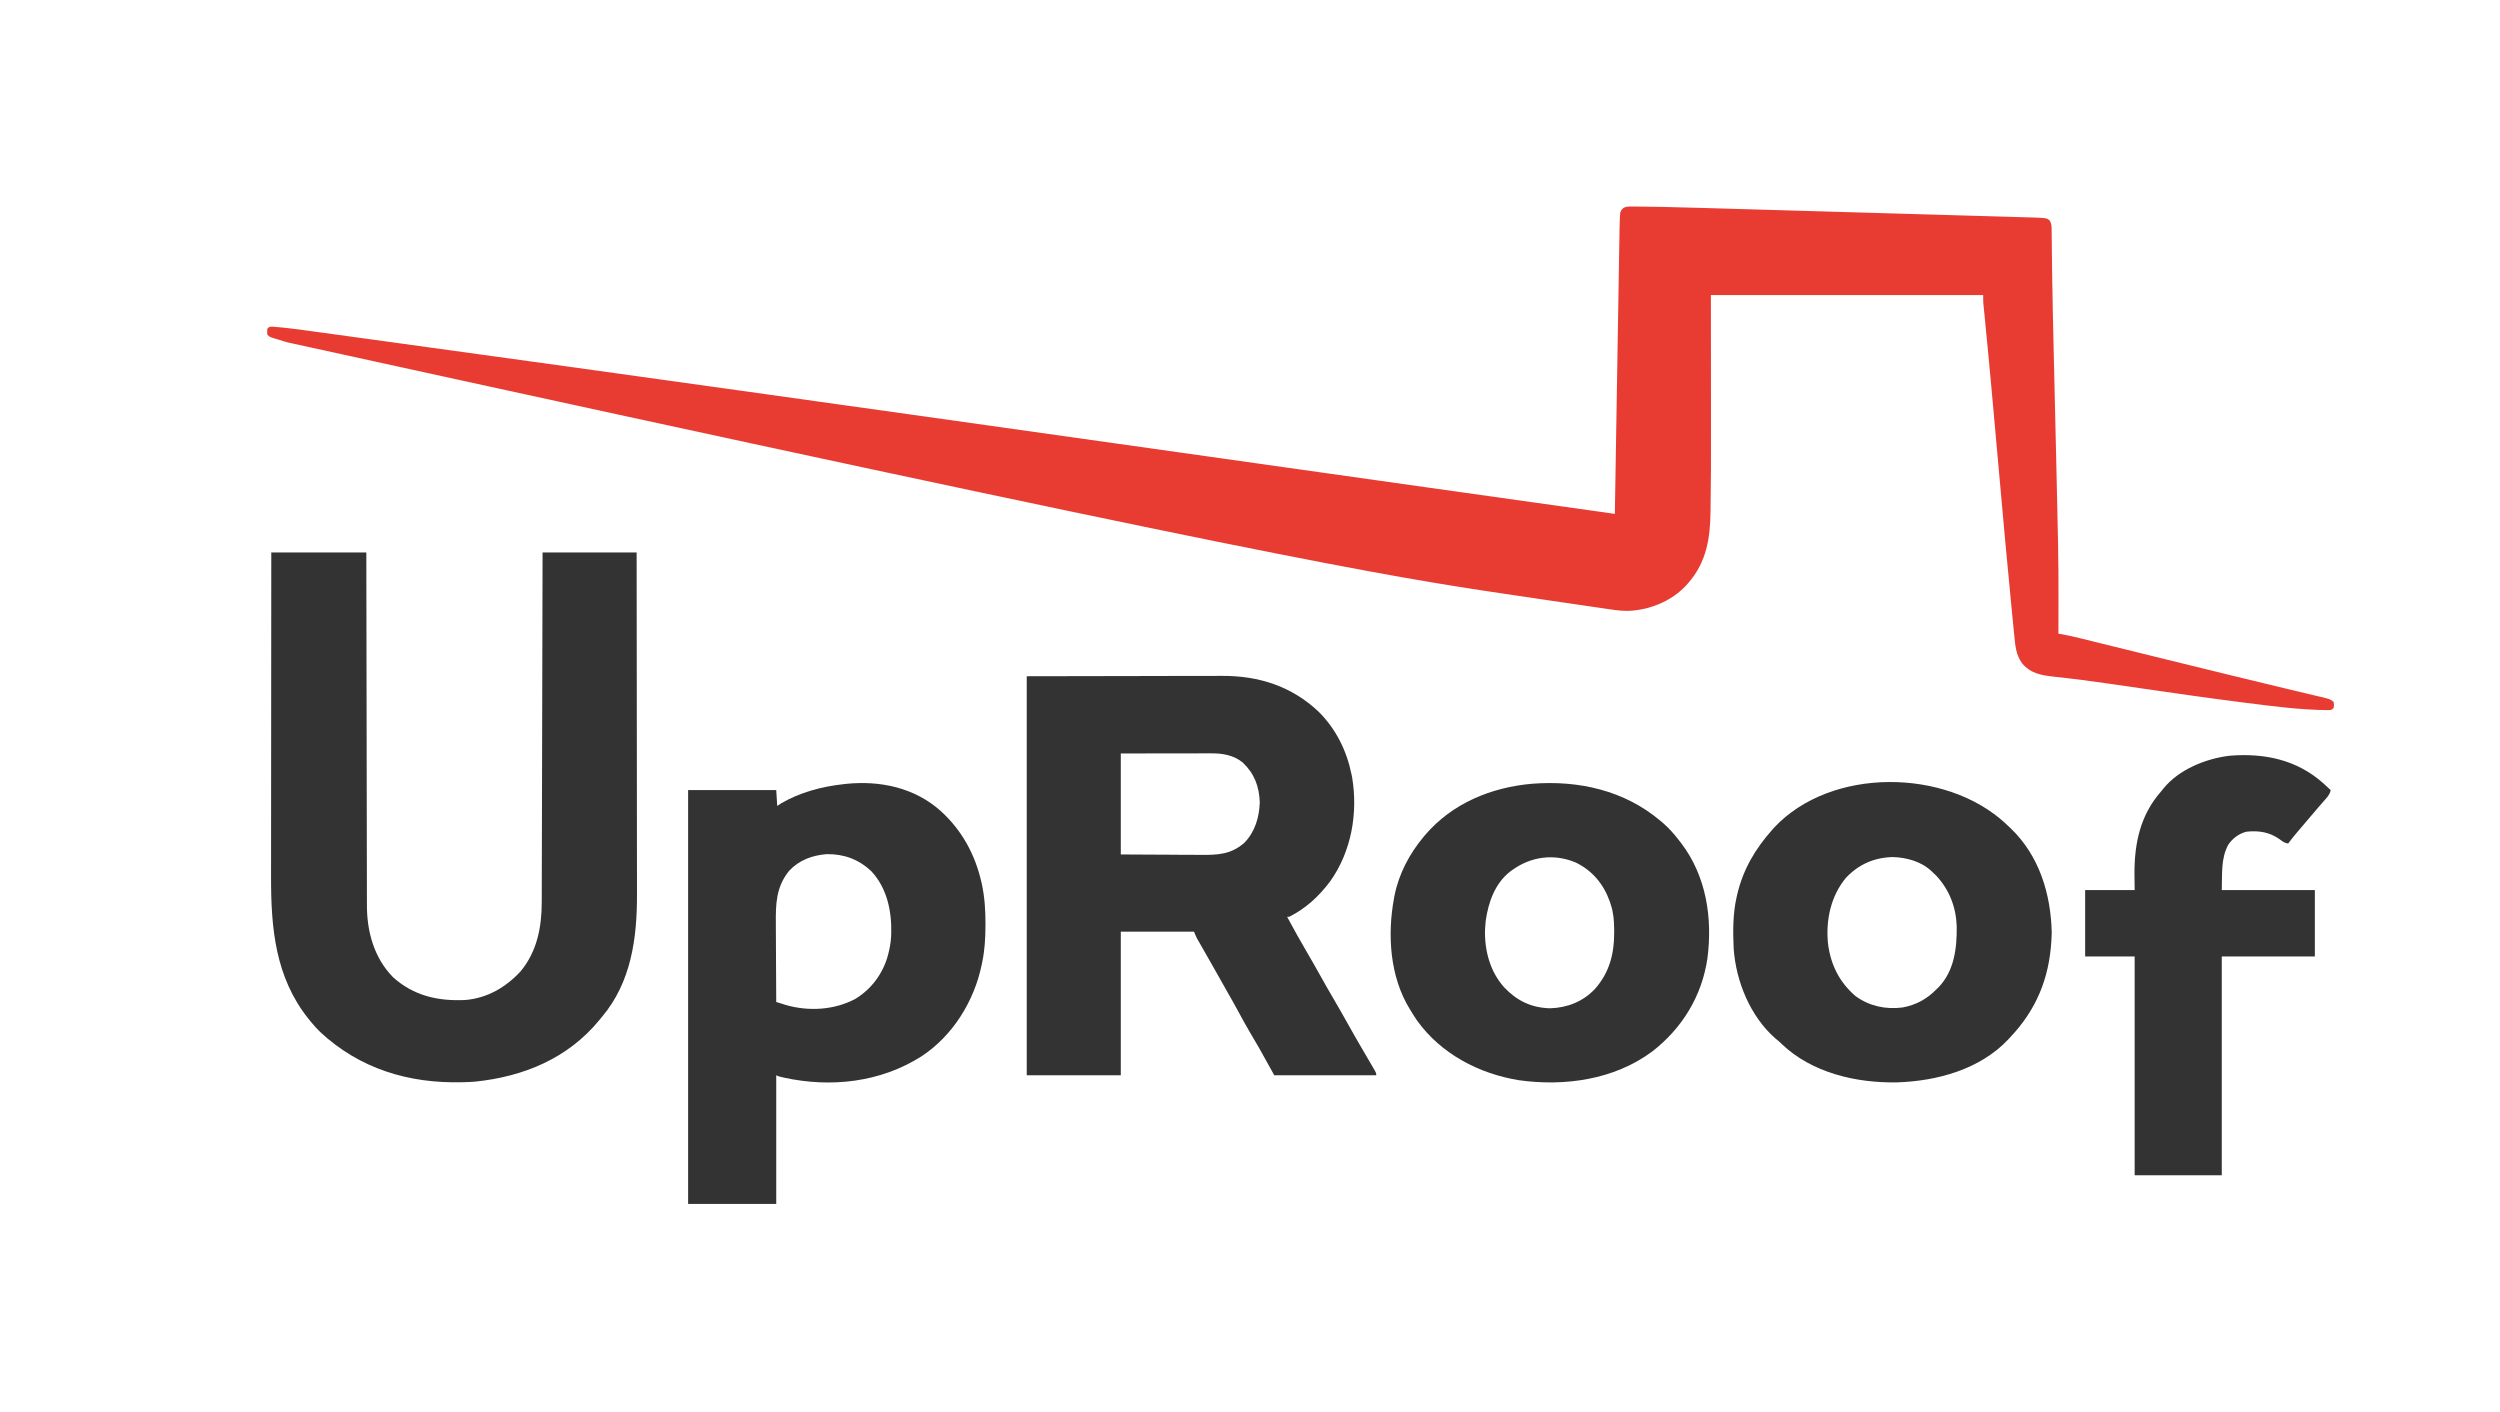
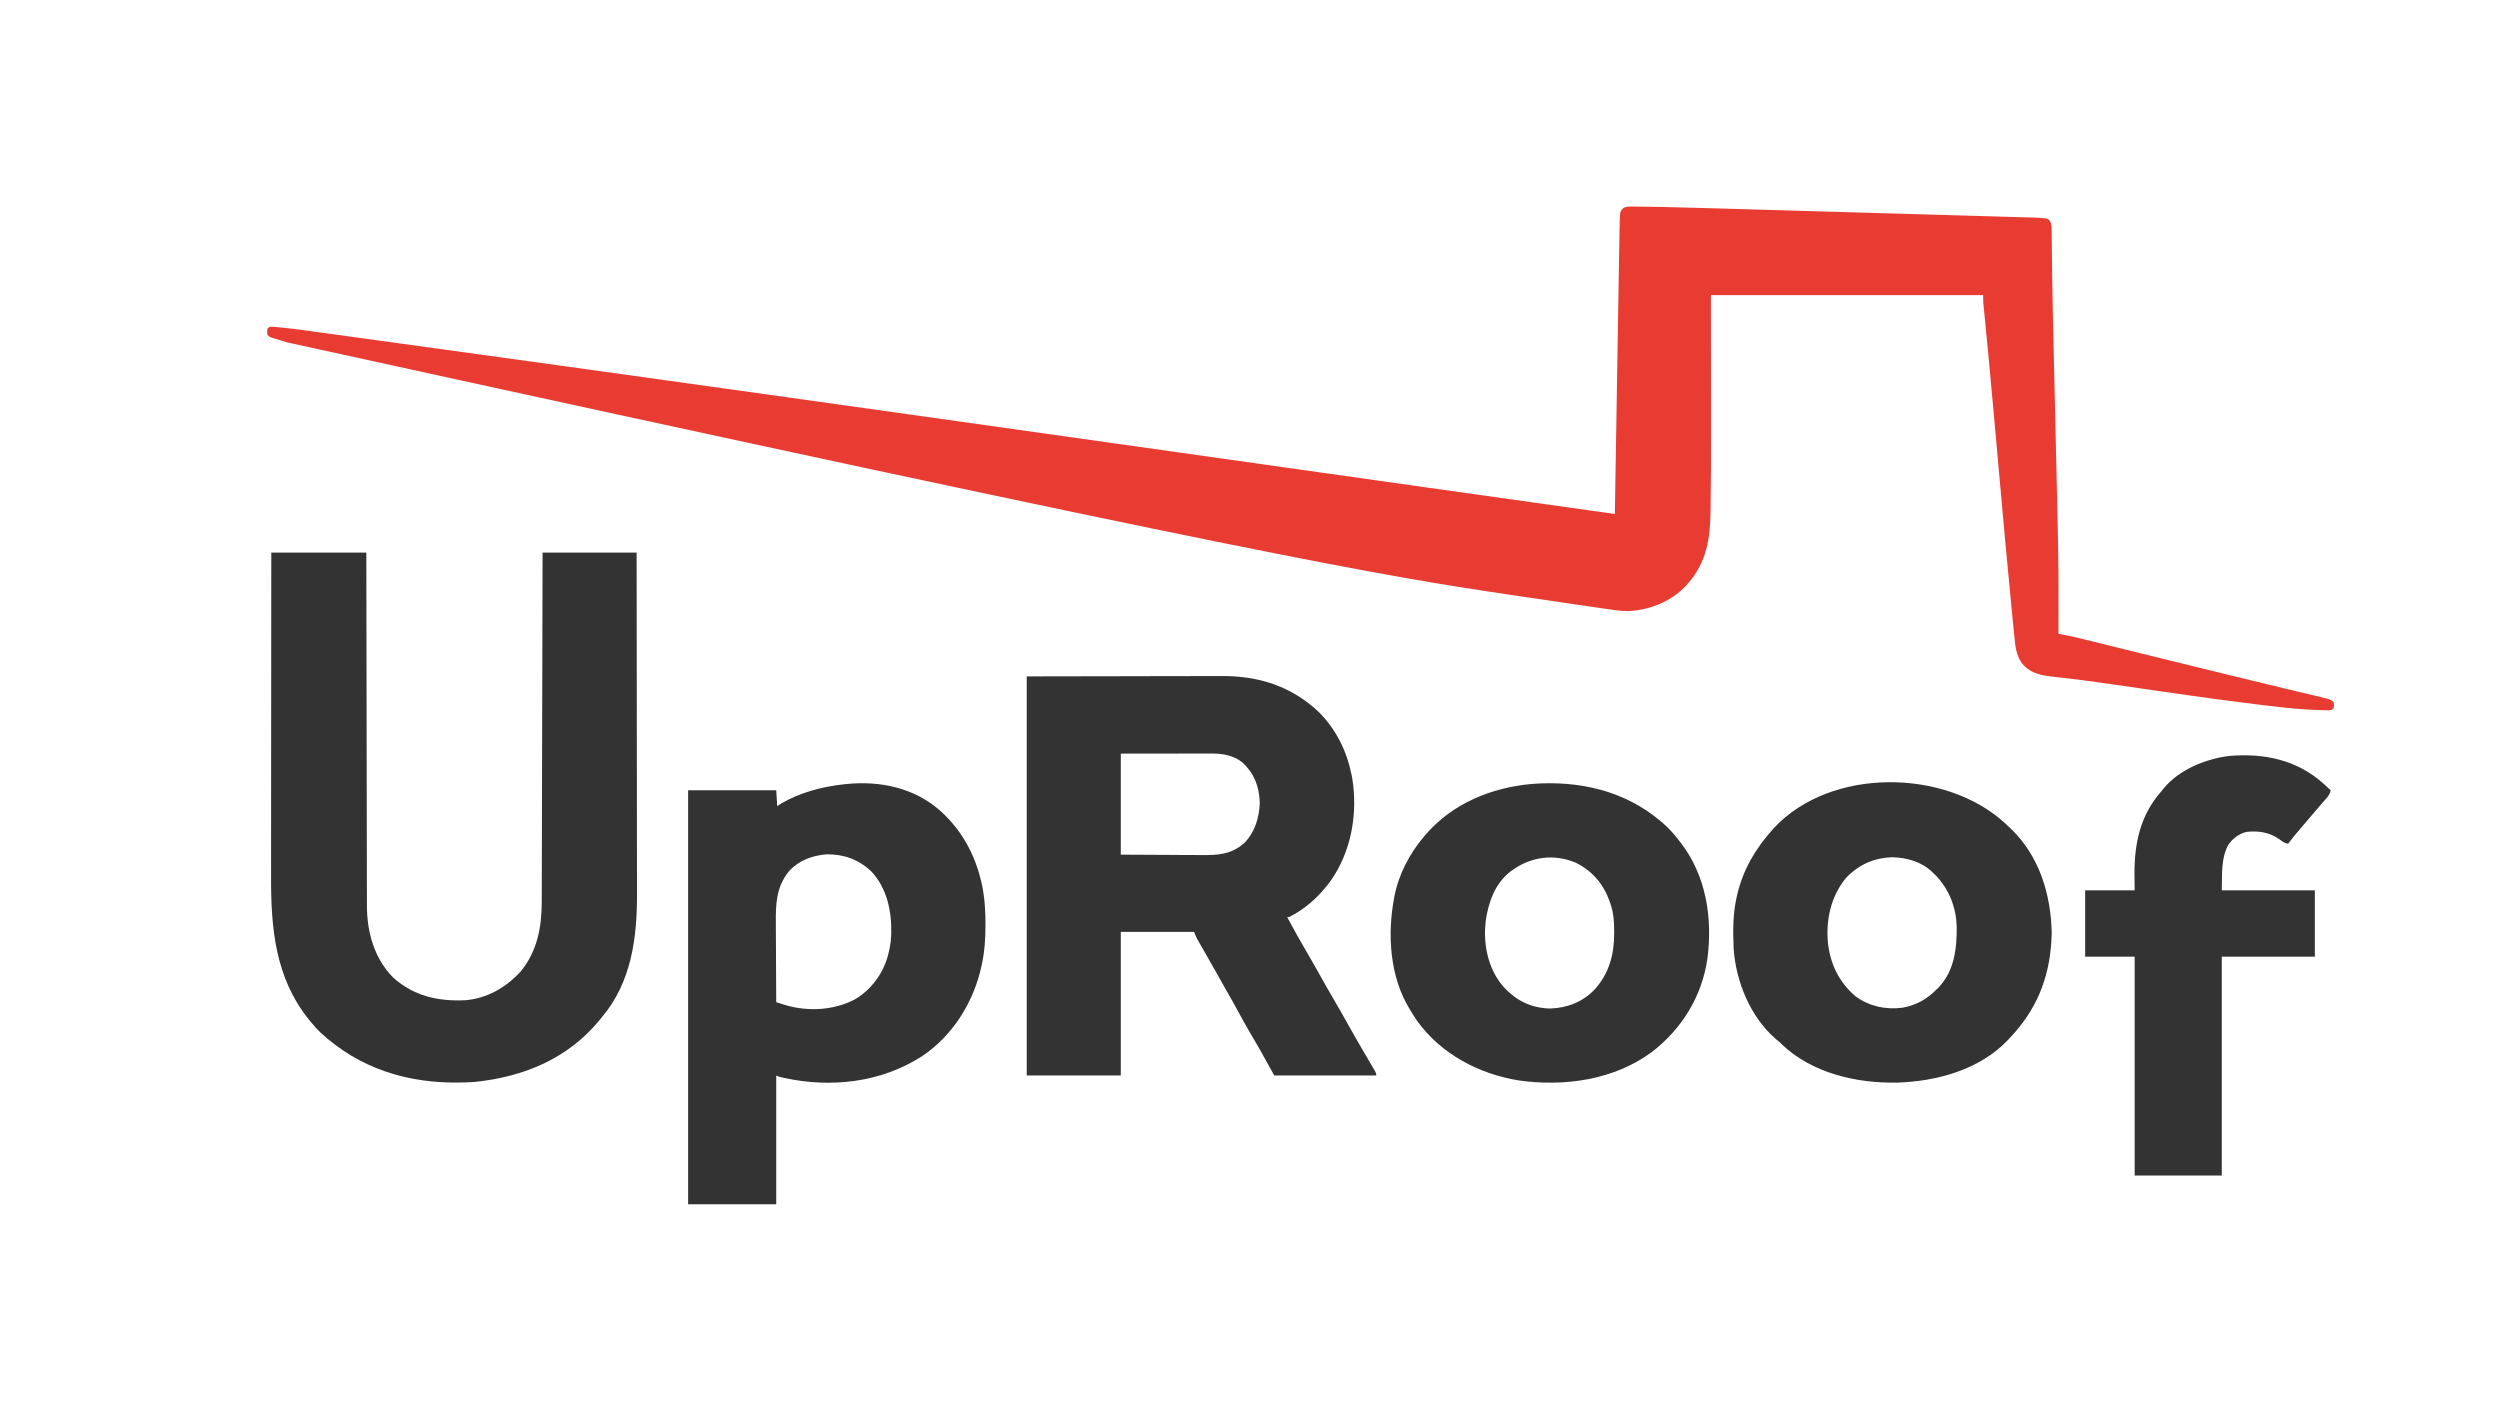
- <svg xmlns="http://www.w3.org/2000/svg" version="1.1" width="2525" height="1426">
-   <path d="M0 0 C1.095 0.004 1.095 0.004 2.212 0.009 C4.633 0.024 7.053 0.068 9.473 0.113 C11.19 0.131 12.908 0.148 14.625 0.163 C19.977 0.219 25.327 0.318 30.677 0.426 C31.901 0.449 31.901 0.449 33.149 0.473 C44.528 0.69 55.904 1.002 67.281 1.341 C71.927 1.478 76.574 1.608 81.22 1.74 C90.254 1.996 99.289 2.258 108.323 2.523 C118.867 2.831 129.411 3.134 139.955 3.437 C158.76 3.977 177.564 4.522 196.368 5.07 C214.588 5.602 232.808 6.128 251.029 6.65 C270.95 7.221 290.872 7.794 310.794 8.372 C312.916 8.434 315.038 8.495 317.159 8.557 C318.203 8.587 319.247 8.617 320.322 8.648 C327.666 8.861 335.01 9.072 342.354 9.283 C351.283 9.539 360.212 9.797 369.141 10.06 C373.693 10.194 378.245 10.326 382.797 10.455 C386.962 10.573 391.128 10.695 395.293 10.82 C396.8 10.864 398.306 10.908 399.812 10.949 C401.86 11.006 403.908 11.068 405.956 11.131 C407.094 11.164 408.231 11.197 409.402 11.231 C418.811 11.79 418.811 11.79 421.552 13.801 C423.734 16.951 423.811 19.814 423.843 23.518 C423.855 24.585 423.867 25.652 423.879 26.751 C423.888 27.935 423.897 29.119 423.906 30.339 C423.927 32.289 423.949 34.239 423.971 36.189 C423.994 38.333 424.016 40.477 424.037 42.62 C424.118 50.667 424.224 58.713 424.334 66.76 C424.352 68.079 424.352 68.079 424.37 69.425 C424.708 93.85 425.273 118.27 425.834 142.691 C425.888 145.055 425.942 147.419 425.996 149.782 C426.301 163.068 426.609 176.354 426.92 189.64 C427.377 209.202 427.828 228.765 428.279 248.327 C428.436 255.122 428.593 261.916 428.752 268.71 C429.257 290.303 429.743 311.897 430.177 333.491 C430.22 335.655 430.264 337.818 430.309 339.982 C430.697 358.936 430.804 377.883 430.746 396.84 C430.735 400.786 430.731 404.732 430.726 408.678 C430.716 416.26 430.699 423.843 430.677 431.426 C431.681 431.597 431.681 431.597 432.705 431.773 C439.359 432.943 445.902 434.367 452.457 435.997 C453.479 436.249 454.502 436.5 455.555 436.759 C458.932 437.59 462.306 438.426 465.681 439.262 C468.087 439.855 470.493 440.447 472.899 441.04 C478.018 442.301 483.136 443.563 488.253 444.828 C496.295 446.815 504.337 448.797 512.381 450.778 C513.732 451.11 515.083 451.443 516.434 451.776 C518.46 452.275 520.487 452.774 522.513 453.273 C526.569 454.272 530.624 455.271 534.679 456.27 C557.014 461.775 579.355 467.25 601.704 472.697 C604.172 473.299 606.641 473.902 609.11 474.505 C625.401 478.482 641.696 482.44 658.009 486.33 C660.258 486.867 662.508 487.405 664.757 487.943 C665.481 488.117 666.204 488.29 666.95 488.468 C668.384 488.812 669.818 489.155 671.252 489.498 C674.671 490.316 678.09 491.131 681.511 491.937 C685.179 492.802 688.844 493.677 692.509 494.554 C693.579 494.803 694.649 495.052 695.751 495.309 C705.264 497.604 705.264 497.604 708.677 500.426 C709.115 503.488 709.115 503.488 708.677 506.426 C706.677 508.426 706.677 508.426 703.67 508.674 C674.547 508.455 645.453 504.538 616.607 500.844 C615.249 500.67 613.89 500.497 612.531 500.324 C581.092 496.316 549.728 491.799 518.365 487.238 C507.62 485.676 496.874 484.119 486.127 482.57 C484.844 482.385 483.562 482.2 482.241 482.009 C463.976 479.376 445.699 476.968 427.348 475.018 C414.126 473.58 402.755 472.003 393.853 461.215 C387.675 452.449 387.086 443.417 386.071 432.973 C385.921 431.483 385.771 429.994 385.621 428.505 C385.21 424.411 384.808 420.317 384.408 416.222 C384.152 413.597 383.893 410.972 383.633 408.348 C379.014 361.659 374.854 314.927 370.67 268.198 C368.931 248.773 367.185 229.348 365.437 209.924 C365.14 206.624 364.844 203.325 364.547 200.026 C361.93 170.907 359.239 141.798 356.333 112.706 C356.219 111.549 356.104 110.392 355.986 109.2 C355.777 107.102 355.567 105.004 355.353 102.907 C355.263 101.997 355.172 101.087 355.079 100.15 C354.962 98.988 354.962 98.988 354.842 97.802 C354.649 95.016 354.677 92.218 354.677 89.426 C263.927 89.426 173.177 89.426 79.677 89.426 C79.717 145.213 79.717 145.213 79.768 201 C79.811 267.792 79.811 267.792 79.41 299.216 C79.378 301.799 79.35 304.383 79.328 306.966 C79.071 334.513 75.547 358.975 56.677 380.426 C56.011 381.187 55.345 381.949 54.658 382.734 C39.705 398.741 17.981 407.507 -3.688 408.433 C-12.609 408.576 -21.441 406.973 -30.237 405.656 C-32.398 405.344 -34.56 405.034 -36.722 404.725 C-42.573 403.884 -48.421 403.023 -54.269 402.156 C-59.244 401.422 -64.222 400.698 -69.199 399.975 C-84.952 397.684 -100.698 395.352 -116.443 393.004 C-120.233 392.439 -124.023 391.875 -127.813 391.311 C-249.104 373.248 -370.216 353.849 -1357.842 137.254 C-1359.09 136.889 -1359.09 136.889 -1360.363 136.517 C-1364.351 135.342 -1368.328 134.135 -1372.29 132.874 C-1373.017 132.644 -1373.743 132.414 -1374.492 132.178 C-1376.323 131.426 -1376.323 131.426 -1378.323 129.426 C-1378.573 126.426 -1378.573 126.426 -1378.323 123.426 C-1376.323 121.426 -1376.323 121.426 -1373.266 121.367 C-1362.836 122.129 -1352.52 123.328 -1342.164 124.769 C-1340.383 125.013 -1338.602 125.256 -1336.821 125.498 C-1331.966 126.161 -1327.112 126.83 -1322.258 127.501 C-1317.003 128.227 -1311.746 128.946 -1306.489 129.665 C-1296.162 131.081 -1285.835 132.502 -1275.509 133.927 C-1266.997 135.1 -1258.484 136.272 -1249.971 137.441 C-1134.733 153.277 -1019.522 169.312 -904.323 185.426 C-903.132 185.592 -901.941 185.759 -900.714 185.93 C-786.393 201.922 -672.085 218.008 -425.666 252.812 C-421.264 253.434 -416.863 254.056 -412.461 254.678 C-400.32 256.394 -388.179 258.11 -376.039 259.825 C-375.279 259.933 -374.52 260.04 -373.738 260.151 C-370.664 260.585 -367.589 261.02 -364.515 261.454 C-353.721 262.98 -342.927 264.505 -332.133 266.03 C-325.995 266.898 -319.858 267.765 -313.72 268.633 C-311.429 268.956 -309.138 269.28 -306.847 269.604 C-290.679 271.889 -274.512 274.174 -258.344 276.46 C-241.974 278.774 -225.603 281.089 -209.233 283.402 C-208.577 283.495 -207.92 283.588 -207.244 283.683 C-143.942 292.63 -80.633 301.532 -17.323 310.426 C-17.307 309.488 -17.307 309.488 -17.292 308.532 C-16.687 271.48 -16.078 234.428 -15.463 197.377 C-15.389 192.927 -15.315 188.478 -15.241 184.028 C-15.227 183.142 -15.212 182.256 -15.197 181.343 C-14.959 167.004 -14.724 152.664 -14.491 138.324 C-14.251 123.607 -14.008 108.891 -13.762 94.175 C-13.61 85.096 -13.461 76.017 -13.315 66.937 C-13.215 60.71 -13.111 54.482 -13.005 48.255 C-12.944 44.663 -12.885 41.071 -12.829 37.479 C-12.768 33.58 -12.701 29.682 -12.633 25.783 C-12.616 24.654 -12.6 23.524 -12.583 22.361 C-12.528 19.38 -12.441 16.404 -12.323 13.426 C-12.289 12.56 -12.256 11.695 -12.221 10.804 C-12.166 10.012 -12.11 9.219 -12.053 8.403 C-12.01 7.726 -11.966 7.048 -11.921 6.35 C-10.04 0.302 -5.599 -0.143 0 0 Z " fill="#E83C33" transform="translate(1648.323,208.5744)" />
-   <path d="M0 0 C31.68 0 63.36 0 96 0 C96.015 11.119 96.029 22.239 96.044 33.695 C96.093 69.31 96.156 104.925 96.229 140.539 C96.24 146.075 96.251 151.611 96.262 157.147 C96.265 158.249 96.267 159.351 96.269 160.487 C96.304 178.31 96.329 196.133 96.35 213.956 C96.372 232.257 96.405 250.558 96.449 268.858 C96.475 280.142 96.493 291.427 96.499 302.711 C96.505 310.458 96.521 318.206 96.546 325.953 C96.56 330.417 96.569 334.881 96.565 339.345 C96.562 343.443 96.572 347.541 96.593 351.64 C96.598 353.111 96.599 354.582 96.593 356.054 C96.505 382.761 103.824 409.606 123 429 C143.754 447.786 168.524 453.323 196 452 C218.12 450.089 236.665 439.326 251.625 423.25 C268.403 403.196 273.142 378.583 273.158 353.067 C273.163 351.542 273.168 350.018 273.173 348.493 C273.187 344.315 273.194 340.137 273.201 335.96 C273.209 331.45 273.222 326.94 273.235 322.43 C273.257 314.621 273.275 306.811 273.291 299.002 C273.314 287.711 273.342 276.42 273.371 265.129 C273.419 246.809 273.462 228.49 273.503 210.17 C273.542 192.376 273.583 174.581 273.628 156.787 C273.632 155.141 273.632 155.141 273.636 153.463 C273.65 147.959 273.663 142.455 273.677 136.951 C273.791 91.3 273.897 45.65 274 0 C305.35 0 336.7 0 369 0 C369.066 47.67 369.122 95.34 369.153 143.01 C369.157 148.646 369.161 154.282 369.165 159.918 C369.166 161.04 369.166 162.162 369.167 163.318 C369.18 181.452 369.204 199.586 369.231 217.72 C369.26 236.347 369.276 254.973 369.282 273.599 C369.286 285.079 369.299 296.56 369.324 308.041 C369.34 315.928 369.344 323.815 369.341 331.702 C369.339 336.244 369.341 340.785 369.358 345.326 C369.507 389.256 363.547 434.148 334 469 C333.077 470.133 332.155 471.268 331.234 472.402 C299.469 511.023 254.728 529.445 205.73 534.461 C202.148 534.748 198.593 534.912 195 535 C194.283 535.02 193.566 535.041 192.828 535.062 C138.673 536.434 89.281 521.426 49.383 484.32 C46.018 481.044 42.946 477.655 40 474 C39.23 473.056 38.461 472.113 37.668 471.141 C4.025 429.141 -0.362 379.438 -0.232 327.462 C-0.223 323.051 -0.226 318.64 -0.228 314.228 C-0.229 306.617 -0.223 299.006 -0.211 291.395 C-0.195 280.392 -0.19 269.388 -0.187 258.384 C-0.183 240.524 -0.17 222.663 -0.151 204.803 C-0.132 187.471 -0.118 170.139 -0.11 152.808 C-0.109 151.736 -0.109 150.665 -0.108 149.561 C-0.106 144.185 -0.103 138.808 -0.101 133.432 C-0.08 88.955 -0.043 44.477 0 0 Z " fill="#333334" transform="translate(274,558)" />
-   <path d="M0 0 C52.872 -0.093 52.872 -0.093 106.812 -0.188 C117.916 -0.215 129.02 -0.242 140.46 -0.27 C154.085 -0.284 154.085 -0.284 160.477 -0.286 C164.912 -0.289 169.348 -0.3 173.784 -0.317 C179.463 -0.337 185.142 -0.343 190.821 -0.339 C192.892 -0.34 194.964 -0.346 197.035 -0.358 C234.4 -0.559 267.603 10.05 295 36 C312.393 53.419 323.12 75.065 328 99 C328.227 100.109 328.454 101.217 328.688 102.359 C334.684 138.508 327.826 177.281 306.391 207.25 C295.157 222.228 281.848 234.59 265 243 C264.34 243 263.68 243 263 243 C269.659 255.409 276.506 267.683 283.645 279.822 C287.856 286.998 291.955 294.229 296 301.5 C300.576 309.722 305.236 317.886 310 326 C314.764 334.114 319.424 342.278 324 350.5 C328.703 358.949 333.49 367.342 338.375 375.688 C339.249 377.181 339.249 377.181 340.141 378.706 C341.251 380.602 342.362 382.497 343.473 384.393 C345.615 388.049 347.753 391.707 349.875 395.375 C350.491 396.435 351.107 397.494 351.742 398.586 C353 401 353 401 353 403 C319.01 403 285.02 403 250 403 C245.05 394.09 240.1 385.18 235 376 C229.678 366.882 229.678 366.882 224.34 357.773 C220.555 351.279 216.967 344.683 213.393 338.07 C209.578 331.021 205.635 324.053 201.64 317.105 C197.11 309.218 192.669 301.284 188.238 293.342 C183.801 285.401 179.3 277.499 174.73 269.635 C174.036 268.431 174.036 268.431 173.328 267.203 C172.925 266.509 172.522 265.814 172.106 265.099 C170.902 262.814 169.959 260.398 169 258 C144.58 258 120.16 258 95 258 C95 305.85 95 353.7 95 403 C63.65 403 32.3 403 0 403 C0 270.01 0 137.02 0 0 Z M95 78 C95 111.66 95 145.32 95 180 C119.595 180.124 119.595 180.124 144.688 180.25 C149.842 180.286 154.997 180.323 160.307 180.36 C164.976 180.374 164.976 180.374 169.645 180.382 C171.705 180.388 173.765 180.402 175.826 180.422 C192.861 180.583 206.71 179.969 220 168 C230.541 157.1 234.864 142.443 235.375 127.5 C234.814 111.137 229.905 98.245 218 87 C208.679 79.55 197.747 77.842 186.161 77.886 C185.159 77.886 184.157 77.886 183.125 77.886 C179.89 77.887 176.654 77.894 173.418 77.902 C171.418 77.904 169.417 77.905 167.417 77.905 C160.007 77.911 152.597 77.925 145.188 77.938 C120.345 77.968 120.345 77.968 95 78 Z " fill="#333334" transform="translate(1037,683)" />
-   <path d="M0 0 C21.471 19.43 34.823 43.911 41.25 72.062 C41.401 72.721 41.552 73.38 41.708 74.058 C44.527 87.35 45.38 100.638 45.312 114.188 C45.31 115.33 45.31 115.33 45.307 116.495 C45.257 128.873 44.552 140.856 42 153 C41.834 153.824 41.667 154.648 41.496 155.498 C33.89 192.209 12.344 227.083 -19.297 247.883 C-60.713 274.224 -110.672 279.769 -158.238 269.409 C-163.657 268.171 -163.657 268.171 -166 267 C-166 309.9 -166 352.8 -166 397 C-195.37 397 -224.74 397 -255 397 C-255 259.06 -255 121.12 -255 -21 C-225.63 -21 -196.26 -21 -166 -21 C-165.505 -13.08 -165.505 -13.08 -165 -5 C-163.762 -5.825 -162.525 -6.65 -161.25 -7.5 C-142.466 -18.655 -119.612 -24.669 -98 -27 C-97.038 -27.11 -96.077 -27.219 -95.086 -27.332 C-60.678 -30.736 -26.306 -23.443 0 0 Z M-152.934 60.469 C-166.199 76.718 -166.584 94.014 -166.391 113.996 C-166.383 116.284 -166.377 118.572 -166.373 120.86 C-166.358 126.832 -166.319 132.804 -166.275 138.777 C-166.233 144.891 -166.215 151.005 -166.195 157.119 C-166.153 169.08 -166.085 181.04 -166 193 C-163.958 193.645 -161.914 194.285 -159.87 194.923 C-158.163 195.459 -158.163 195.459 -156.422 196.005 C-133.453 202.683 -107.39 201.209 -86.281 189.965 C-69.91 180.161 -58.154 164.192 -53.149 145.779 C-51.598 139.588 -50.247 133.389 -50 127 C-49.923 125.302 -49.923 125.302 -49.844 123.57 C-49.308 101.035 -54.141 77.865 -70.004 60.871 C-82.799 48.877 -97.81 43.384 -115.215 43.688 C-129.641 44.878 -142.909 49.709 -152.934 60.469 Z " fill="#333334" transform="translate(950,819)" />
-   <path d="M0 0 C0.834 0.699 1.668 1.397 2.527 2.117 C8.782 7.533 13.97 13.443 19 20 C19.668 20.852 20.335 21.704 21.023 22.582 C46.373 55.997 52.802 98.228 47.481 139.09 C41.898 177.105 21.916 209.748 -8.5 233.188 C-46.824 261.519 -96.698 268.516 -143 262 C-183.236 255.464 -221.468 235.474 -245.7 201.865 C-247.908 198.64 -249.978 195.344 -252 192 C-252.546 191.125 -252.546 191.125 -253.103 190.231 C-273.318 157.406 -275.889 115.068 -269 78 C-268.866 77.277 -268.732 76.553 -268.594 75.808 C-264.274 53.695 -253.407 33.153 -239 16 C-238.546 15.46 -238.093 14.92 -237.625 14.363 C-210.284 -17.689 -170.737 -33.87 -129.395 -37.434 C-82.558 -41.031 -36.399 -30.732 0 0 Z M-150 50 C-150.893 50.642 -150.893 50.642 -151.805 51.297 C-167.085 63.268 -173.729 82.216 -176.395 100.742 C-176.677 103.164 -176.87 105.565 -177 108 C-177.041 108.75 -177.083 109.5 -177.125 110.273 C-177.68 131.17 -171.902 152.696 -157.625 168.375 C-144.857 181.824 -130.264 188.85 -111.5 189.375 C-94.042 188.826 -78.495 182.775 -66.388 170.129 C-51.763 153.964 -46.587 134.572 -46.688 113.188 C-46.692 111.949 -46.697 110.71 -46.702 109.433 C-46.812 100.898 -47.313 93.157 -50 85 C-50.352 83.902 -50.704 82.803 -51.066 81.672 C-57.254 64.11 -68.51 50.51 -85.25 42.25 C-107.34 32.823 -130.833 35.996 -150 50 Z " fill="#333334" transform="translate(1677,829)" />
-   <path d="M0 0 C0.822 0.779 1.645 1.557 2.492 2.359 C3.376 3.179 4.261 3.999 5.172 4.844 C34.091 32.534 45.888 71.089 46.742 110.359 C46.693 112.361 46.604 114.361 46.492 116.359 C46.451 117.116 46.41 117.872 46.368 118.652 C44.1 156.908 30.924 188.589 4.492 216.359 C3.603 217.328 3.603 217.328 2.695 218.316 C-25.856 248.493 -69.059 260.224 -109.297 261.551 C-150.513 262.354 -195.581 252.019 -226.133 222.648 C-226.917 221.893 -227.7 221.138 -228.508 220.359 C-229.835 219.248 -231.168 218.143 -232.508 217.047 C-257.787 194.863 -272.224 159.409 -274.508 126.359 C-275.285 108.964 -275.389 91.414 -271.508 74.359 C-271.32 73.525 -271.132 72.69 -270.938 71.83 C-264.975 46.46 -252.71 25.683 -235.508 6.359 C-234.888 5.654 -234.268 4.949 -233.629 4.223 C-176.06 -57.21 -60.062 -55.648 0 0 Z M-161.133 54.984 C-176.294 73.328 -181.475 97.206 -179.301 120.581 C-176.856 142.044 -168.036 160.097 -151.508 174.359 C-137.491 184.59 -121.164 188.062 -104.062 185.93 C-90.28 183.432 -79.23 177.362 -69.508 167.359 C-68.885 166.757 -68.263 166.155 -67.621 165.535 C-51.636 148.975 -48.971 125.978 -49.238 104.07 C-49.79 84.73 -56.653 67.072 -69.883 52.797 C-70.749 51.992 -71.615 51.188 -72.508 50.359 C-73.047 49.815 -73.585 49.271 -74.141 48.711 C-84.785 38.512 -99.465 34.41 -113.945 33.984 C-132.792 34.535 -148.183 41.304 -161.133 54.984 Z " fill="#333334" transform="translate(2025.508,831.6406)" />
-   <path d="M0 0 C2.639 2.367 5.237 4.775 7.816 7.207 C6.943 11.679 4.404 14.326 1.441 17.645 C0.339 18.903 -0.762 20.162 -1.863 21.422 C-2.421 22.056 -2.979 22.69 -3.554 23.343 C-5.966 26.101 -8.326 28.903 -10.684 31.707 C-13.537 35.091 -16.401 38.465 -19.293 41.816 C-24.763 48.155 -30.151 54.509 -35.184 61.207 C-38.771 60.595 -40.836 59.111 -43.684 56.895 C-54.071 49.535 -64.776 47.939 -77.184 49.207 C-84.778 51.038 -91.426 56.043 -95.723 62.531 C-103.305 76.653 -101.621 92.451 -102.184 108.207 C-71.164 108.207 -40.144 108.207 -8.184 108.207 C-8.184 130.317 -8.184 152.427 -8.184 175.207 C-39.204 175.207 -70.224 175.207 -102.184 175.207 C-102.184 248.137 -102.184 321.067 -102.184 396.207 C-131.224 396.207 -160.264 396.207 -190.184 396.207 C-190.184 323.277 -190.184 250.347 -190.184 175.207 C-206.684 175.207 -223.184 175.207 -240.184 175.207 C-240.184 153.097 -240.184 130.987 -240.184 108.207 C-223.684 108.207 -207.184 108.207 -190.184 108.207 C-190.245 102.824 -190.307 97.441 -190.371 91.895 C-190.47 60.706 -184.469 32.138 -163.184 8.207 C-162.508 7.351 -161.833 6.495 -161.137 5.613 C-145.454 -13.708 -118.354 -24.604 -94.254 -27.512 C-59.366 -30.33 -26.71 -23.624 0 0 Z " fill="#333334" transform="translate(2346.184,790.793)" />
+ <svg xmlns="http://www.w3.org/2000/svg" width="3252px" height="1837px" viewBox="0 0 3252 1837" version="1.1">
+   <g id="surface1">
+     <path style=" stroke:none;fill-rule:nonzero;fill:rgb(90.98%,23.529%,20%);fill-opacity:1;" d="M 2122.906 268.688 C 2124.32 268.695 2124.32 268.695 2125.758 268.699 C 2128.875 268.719 2131.992 268.777 2135.113 268.84 C 2137.32 268.855 2139.531 268.883 2141.746 268.898 C 2148.641 268.973 2155.527 269.102 2162.418 269.234 C 2163.996 269.27 2163.996 269.27 2165.602 269.297 C 2180.258 269.582 2194.91 269.984 2209.562 270.418 C 2215.547 270.59 2221.527 270.762 2227.516 270.93 C 2239.152 271.262 2250.785 271.598 2262.422 271.938 C 2276 272.336 2289.582 272.727 2303.16 273.117 C 2327.379 273.809 2351.598 274.516 2375.816 275.223 C 2399.281 275.902 2422.746 276.582 2446.215 277.254 C 2471.875 277.992 2497.527 278.73 2523.184 279.473 C 2525.918 279.555 2528.648 279.637 2531.387 279.711 C 2532.73 279.75 2534.07 279.789 2535.457 279.832 C 2544.918 280.105 2554.379 280.379 2563.832 280.645 C 2575.332 280.977 2586.836 281.312 2598.336 281.648 C 2604.199 281.82 2610.055 281.992 2615.918 282.16 C 2621.285 282.309 2626.648 282.465 2632.016 282.629 C 2633.953 282.688 2635.895 282.738 2637.832 282.797 C 2640.473 282.867 2643.113 282.945 2645.746 283.027 C 2647.211 283.07 2648.68 283.113 2650.188 283.156 C 2662.305 283.879 2662.305 283.879 2665.836 286.465 C 2668.645 290.527 2668.742 294.215 2668.785 298.988 C 2668.801 300.363 2668.816 301.734 2668.828 303.152 C 2668.844 304.672 2668.855 306.203 2668.867 307.773 C 2668.891 310.281 2668.922 312.797 2668.949 315.309 C 2668.977 318.07 2669.008 320.832 2669.035 323.594 C 2669.141 333.961 2669.273 344.328 2669.418 354.688 C 2669.438 356.391 2669.438 356.391 2669.461 358.125 C 2669.898 389.59 2670.625 421.047 2671.348 452.504 C 2671.418 455.551 2671.488 458.598 2671.559 461.641 C 2671.949 478.758 2672.344 495.871 2672.746 512.988 C 2673.336 538.188 2673.918 563.391 2674.496 588.59 C 2674.699 597.344 2674.902 606.094 2675.109 614.848 C 2675.758 642.664 2676.383 670.48 2676.945 698.297 C 2676.996 701.086 2677.055 703.875 2677.113 706.66 C 2677.613 731.078 2677.75 755.484 2677.676 779.91 C 2677.664 784.992 2677.656 790.074 2677.648 795.156 C 2677.637 804.922 2677.613 814.691 2677.586 824.457 C 2678.879 824.684 2678.879 824.684 2680.195 824.91 C 2688.766 826.414 2697.195 828.246 2705.637 830.352 C 2706.953 830.676 2708.27 830.996 2709.625 831.332 C 2713.977 832.398 2718.324 833.477 2722.668 834.555 C 2725.77 835.316 2728.867 836.082 2731.969 836.844 C 2738.559 838.469 2745.148 840.098 2751.738 841.727 C 2762.098 844.285 2772.457 846.84 2782.812 849.391 C 2784.555 849.816 2786.297 850.25 2788.035 850.676 C 2790.645 851.316 2793.254 851.965 2795.867 852.605 C 2801.086 853.891 2806.312 855.18 2811.535 856.465 C 2840.297 863.555 2869.07 870.613 2897.855 877.625 C 2901.035 878.402 2904.215 879.176 2907.391 879.953 C 2928.375 885.078 2949.363 890.176 2970.371 895.191 C 2973.27 895.879 2976.168 896.574 2979.066 897.27 C 2979.992 897.488 2980.93 897.715 2981.887 897.945 C 2983.734 898.387 2985.578 898.828 2987.43 899.273 C 2991.832 900.324 2996.238 901.375 3000.641 902.41 C 3005.367 903.527 3010.086 904.656 3014.809 905.781 C 3016.184 906.102 3017.562 906.422 3018.98 906.754 C 3031.234 909.715 3031.234 909.715 3035.629 913.344 C 3036.191 917.293 3036.191 917.293 3035.629 921.078 C 3033.055 923.656 3033.055 923.656 3029.18 923.969 C 2991.672 923.688 2954.199 918.645 2917.047 913.887 C 2915.301 913.66 2913.551 913.441 2911.797 913.215 C 2871.309 908.051 2830.914 902.238 2790.52 896.359 C 2776.684 894.348 2762.844 892.34 2749 890.348 C 2747.348 890.109 2745.699 889.867 2743.996 889.625 C 2720.473 886.234 2696.934 883.129 2673.301 880.617 C 2656.27 878.766 2641.629 876.734 2630.16 862.832 C 2622.203 851.543 2621.445 839.906 2620.141 826.457 C 2619.941 824.535 2619.75 822.613 2619.559 820.699 C 2619.027 815.422 2618.512 810.148 2618 804.875 C 2617.668 801.492 2617.332 798.113 2616.996 794.73 C 2611.047 734.582 2605.691 674.383 2600.305 614.188 C 2598.062 589.16 2595.816 564.141 2593.562 539.117 C 2593.18 534.867 2592.797 530.613 2592.414 526.367 C 2589.047 488.855 2585.578 451.355 2581.84 413.883 C 2581.691 412.387 2581.543 410.898 2581.387 409.363 C 2581.121 406.664 2580.852 403.957 2580.574 401.254 C 2580.457 400.086 2580.344 398.914 2580.223 397.703 C 2580.07 396.207 2580.07 396.207 2579.918 394.676 C 2579.668 391.09 2579.707 387.488 2579.707 383.891 C 2462.824 383.891 2345.949 383.891 2225.527 383.891 C 2225.574 455.758 2225.574 455.758 2225.645 527.621 C 2225.699 613.664 2225.699 613.664 2225.184 654.145 C 2225.141 657.477 2225.105 660.801 2225.078 664.129 C 2224.746 699.613 2220.207 731.129 2195.906 758.762 C 2195.043 759.742 2194.188 760.723 2193.305 761.734 C 2174.047 782.355 2146.066 793.648 2118.16 794.84 C 2106.668 795.023 2095.297 792.961 2083.969 791.262 C 2081.18 790.863 2078.398 790.461 2075.613 790.062 C 2068.082 788.98 2060.547 787.871 2053.016 786.754 C 2046.605 785.809 2040.199 784.875 2033.785 783.941 C 2013.496 780.992 1993.219 777.988 1972.941 774.965 C 1968.059 774.238 1963.18 773.508 1958.297 772.781 C 1802.082 749.516 1646.098 724.523 374.113 445.504 C 372.512 445.031 372.512 445.031 370.871 444.555 C 365.73 443.039 360.613 441.484 355.512 439.859 C 354.57 439.562 353.637 439.27 352.676 438.965 C 350.312 437.996 350.312 437.996 347.742 435.418 C 347.414 431.555 347.414 431.555 347.742 427.688 C 350.312 425.109 350.312 425.109 354.25 425.039 C 367.688 426.02 380.969 427.562 394.309 429.422 C 396.605 429.734 398.895 430.043 401.188 430.359 C 407.445 431.211 413.695 432.074 419.945 432.938 C 426.715 433.875 433.48 434.801 440.254 435.727 C 453.559 437.551 466.855 439.379 480.156 441.215 C 491.117 442.727 502.078 444.238 513.043 445.746 C 661.465 466.145 809.844 486.797 958.215 507.559 C 959.746 507.773 961.281 507.984 962.859 508.207 C 1110.098 528.809 1257.316 549.531 1574.684 594.367 C 1580.355 595.168 1586.023 595.969 1591.695 596.77 C 1607.328 598.98 1622.965 601.191 1638.602 603.402 C 1639.578 603.543 1640.559 603.676 1641.562 603.82 C 1645.523 604.379 1649.48 604.941 1653.441 605.5 C 1667.344 607.465 1681.25 609.43 1695.148 611.395 C 1703.051 612.516 1710.957 613.629 1718.863 614.746 C 1721.816 615.164 1724.766 615.578 1727.715 615.996 C 1748.539 618.941 1769.359 621.883 1790.184 624.828 C 1811.27 627.812 1832.348 630.793 1853.434 633.773 C 1854.277 633.895 1855.125 634.012 1855.992 634.137 C 1937.523 645.664 2019.059 657.129 2100.602 668.582 C 2100.617 667.375 2100.617 667.375 2100.637 666.145 C 2101.418 618.414 2102.203 570.684 2102.996 522.957 C 2103.09 517.223 2103.188 511.488 2103.277 505.758 C 2103.297 504.617 2103.316 503.473 2103.336 502.301 C 2103.641 483.828 2103.941 465.352 2104.246 446.883 C 2104.555 427.922 2104.867 408.969 2105.184 390.008 C 2105.379 378.312 2105.57 366.617 2105.758 354.918 C 2105.887 346.895 2106.023 338.875 2106.16 330.852 C 2106.238 326.227 2106.312 321.598 2106.387 316.969 C 2106.461 311.949 2106.555 306.926 2106.641 301.906 C 2106.66 300.449 2106.684 298.992 2106.703 297.492 C 2106.773 293.656 2106.883 289.824 2107.039 285.98 C 2107.082 284.871 2107.125 283.754 2107.172 282.605 C 2107.238 281.586 2107.309 280.562 2107.387 279.516 C 2107.441 278.645 2107.496 277.773 2107.555 276.871 C 2109.98 269.078 2115.699 268.508 2122.906 268.688 Z M 2122.906 268.688 " />
+     <path style=" stroke:none;fill-rule:nonzero;fill:rgb(20%,20%,20.392%);fill-opacity:1;" d="M 352.891 718.828 C 393.691 718.828 434.492 718.828 476.531 718.828 C 476.551 733.152 476.57 747.473 476.586 762.234 C 476.648 808.113 476.73 853.988 476.828 899.871 C 476.84 907.004 476.855 914.137 476.871 921.266 C 476.871 922.688 476.875 924.105 476.875 925.57 C 476.922 948.531 476.957 971.488 476.98 994.449 C 477.008 1018.023 477.051 1041.602 477.109 1065.172 C 477.145 1079.711 477.168 1094.25 477.172 1108.781 C 477.18 1118.766 477.199 1128.742 477.234 1138.727 C 477.254 1144.477 477.262 1150.227 477.258 1155.977 C 477.254 1161.254 477.27 1166.535 477.297 1171.812 C 477.301 1173.711 477.301 1175.605 477.297 1177.504 C 477.18 1211.906 486.609 1246.488 511.305 1271.473 C 538.035 1295.676 569.934 1302.809 605.324 1301.102 C 633.809 1298.641 657.699 1284.777 676.965 1264.062 C 698.57 1238.23 704.672 1206.523 704.699 1173.652 C 704.703 1171.688 704.707 1169.723 704.719 1167.762 C 704.73 1162.379 704.742 1156.996 704.75 1151.617 C 704.762 1145.805 704.777 1139.996 704.793 1134.184 C 704.82 1124.125 704.848 1114.066 704.867 1104.008 C 704.898 1089.457 704.934 1074.914 704.973 1060.367 C 705.031 1036.77 705.086 1013.168 705.137 989.574 C 705.191 966.648 705.242 943.727 705.301 920.805 C 705.305 918.684 705.305 918.684 705.312 916.523 C 705.328 909.426 705.348 902.336 705.363 895.25 C 705.512 836.441 705.645 777.633 705.781 718.828 C 746.156 718.828 786.535 718.828 828.133 718.828 C 828.219 780.234 828.289 841.645 828.328 903.055 C 828.332 910.312 828.344 917.574 828.348 924.836 C 828.348 926.281 828.348 927.727 828.348 929.215 C 828.367 952.578 828.395 975.934 828.434 999.297 C 828.469 1023.293 828.492 1047.285 828.496 1071.281 C 828.5 1086.07 828.52 1100.859 828.547 1115.652 C 828.574 1125.812 828.578 1135.973 828.574 1146.133 C 828.566 1151.98 828.574 1157.828 828.59 1163.684 C 828.781 1220.27 821.109 1278.102 783.059 1323.004 C 781.871 1324.457 780.684 1325.918 779.492 1327.387 C 738.582 1377.137 680.957 1400.867 617.855 1407.328 C 613.242 1407.699 608.664 1407.91 604.035 1408.023 C 603.109 1408.047 602.188 1408.078 601.238 1408.102 C 531.492 1409.867 467.875 1390.535 416.492 1342.738 C 412.156 1338.52 408.199 1334.148 404.406 1329.441 C 403.414 1328.227 402.422 1327.012 401.402 1325.758 C 358.074 1271.656 352.426 1207.625 352.594 1140.672 C 352.602 1134.984 352.598 1129.305 352.598 1123.621 C 352.594 1113.816 352.602 1104.012 352.617 1094.207 C 352.641 1080.031 352.645 1065.855 352.652 1051.684 C 352.656 1028.672 352.668 1005.664 352.695 982.656 C 352.719 960.328 352.738 938 352.746 915.672 C 352.75 914.293 352.75 912.914 352.75 911.492 C 352.758 904.566 352.758 897.645 352.762 890.715 C 352.789 833.422 352.832 776.125 352.891 718.828 Z M 352.891 718.828 " />
+     <path style=" stroke:none;fill-rule:nonzero;fill:rgb(20%,20%,20.392%);fill-opacity:1;" d="M 1335.57 879.852 C 1403.672 879.734 1403.672 879.734 1473.141 879.613 C 1487.438 879.574 1501.742 879.539 1516.477 879.508 C 1534.023 879.488 1534.023 879.488 1542.258 879.484 C 1547.965 879.48 1553.68 879.465 1559.395 879.445 C 1566.711 879.418 1574.023 879.41 1581.336 879.418 C 1584.008 879.418 1586.676 879.406 1589.336 879.391 C 1637.461 879.133 1680.227 892.801 1715.512 926.23 C 1737.91 948.668 1751.727 976.555 1758.012 1007.387 C 1758.305 1008.816 1758.598 1010.242 1758.898 1011.715 C 1766.621 1058.285 1757.789 1108.23 1730.184 1146.836 C 1715.711 1166.133 1698.574 1182.059 1676.875 1192.891 C 1676.023 1192.891 1675.176 1192.891 1674.297 1192.891 C 1682.871 1208.875 1691.691 1224.688 1700.887 1240.328 C 1706.309 1249.566 1711.59 1258.887 1716.801 1268.25 C 1722.691 1278.84 1728.691 1289.359 1734.828 1299.812 C 1740.965 1310.266 1746.969 1320.785 1752.859 1331.375 C 1758.918 1342.258 1765.082 1353.07 1771.371 1363.82 C 1772.496 1365.746 1772.496 1365.746 1773.648 1367.711 C 1775.078 1370.152 1776.508 1372.594 1777.938 1375.035 C 1780.699 1379.746 1783.453 1384.457 1786.184 1389.184 C 1786.977 1390.551 1787.773 1391.914 1788.586 1393.316 C 1790.211 1396.426 1790.211 1396.426 1790.211 1399.004 C 1746.434 1399.004 1702.66 1399.004 1657.551 1399.004 C 1651.18 1387.527 1644.805 1376.051 1638.234 1364.223 C 1631.379 1352.477 1631.379 1352.477 1624.504 1340.746 C 1619.629 1332.375 1615.012 1323.879 1610.41 1315.363 C 1605.492 1306.281 1600.418 1297.309 1595.273 1288.355 C 1589.438 1278.195 1583.719 1267.973 1578.008 1257.738 C 1572.293 1247.512 1566.5 1237.332 1560.613 1227.203 C 1559.719 1225.648 1559.719 1225.648 1558.805 1224.07 C 1558.289 1223.172 1557.766 1222.277 1557.234 1221.359 C 1555.684 1218.418 1554.465 1215.305 1553.234 1212.215 C 1521.785 1212.215 1490.332 1212.215 1457.93 1212.215 C 1457.93 1273.855 1457.93 1335.496 1457.93 1399.004 C 1417.547 1399.004 1377.172 1399.004 1335.57 1399.004 C 1335.57 1227.688 1335.57 1056.363 1335.57 879.852 Z M 1457.93 980.332 C 1457.93 1023.695 1457.93 1067.059 1457.93 1111.734 C 1489.605 1111.891 1489.605 1111.891 1521.918 1112.055 C 1528.559 1112.102 1535.195 1112.148 1542.035 1112.199 C 1548.051 1112.211 1548.051 1112.211 1554.062 1112.227 C 1556.719 1112.23 1559.371 1112.25 1562.023 1112.273 C 1583.961 1112.484 1601.801 1111.695 1618.914 1096.277 C 1632.492 1082.23 1638.062 1063.352 1638.719 1044.102 C 1637.996 1023.023 1631.676 1006.414 1616.34 991.93 C 1604.336 982.328 1590.258 980.133 1575.336 980.188 C 1574.043 980.188 1572.754 980.188 1571.422 980.188 C 1567.254 980.188 1563.09 980.199 1558.922 980.207 C 1556.348 980.211 1553.77 980.211 1551.195 980.211 C 1541.648 980.219 1532.105 980.238 1522.562 980.254 C 1490.566 980.293 1490.566 980.293 1457.93 980.332 Z M 1457.93 980.332 " />
+     <path style=" stroke:none;fill-rule:nonzero;fill:rgb(20%,20%,20.392%);fill-opacity:1;" d="M 1223.523 1055.051 C 1251.176 1080.078 1268.371 1111.617 1276.648 1147.887 C 1276.848 1148.734 1277.043 1149.582 1277.242 1150.453 C 1280.875 1167.578 1281.973 1184.695 1281.887 1202.148 C 1281.879 1203.621 1281.879 1203.621 1281.875 1205.125 C 1281.812 1221.066 1280.902 1236.504 1277.617 1252.148 C 1277.402 1253.207 1277.191 1254.273 1276.969 1255.363 C 1267.176 1302.656 1239.422 1347.582 1198.672 1374.379 C 1145.332 1408.312 1080.988 1415.453 1019.727 1402.109 C 1012.75 1400.512 1012.75 1400.512 1009.73 1399.004 C 1009.73 1454.27 1009.73 1509.535 1009.73 1566.477 C 971.902 1566.477 934.078 1566.477 895.105 1566.477 C 895.105 1388.777 895.105 1211.078 895.105 1028 C 932.934 1028 970.758 1028 1009.73 1028 C 1010.367 1038.203 1010.367 1038.203 1011.02 1048.609 C 1012.609 1047.551 1014.203 1046.484 1015.848 1045.391 C 1040.043 1031.02 1069.473 1023.273 1097.309 1020.27 C 1098.547 1020.129 1099.789 1019.984 1101.062 1019.844 C 1145.375 1015.453 1189.645 1024.852 1223.523 1055.051 Z M 1026.559 1132.949 C 1009.473 1153.883 1008.98 1176.164 1009.227 1201.906 C 1009.238 1204.852 1009.242 1207.797 1009.246 1210.742 C 1009.266 1218.441 1009.32 1226.133 1009.375 1233.828 C 1009.43 1241.703 1009.453 1249.578 1009.477 1257.453 C 1009.535 1272.863 1009.621 1288.27 1009.73 1303.68 C 1012.359 1304.508 1014.988 1305.332 1017.625 1306.156 C 1019.824 1306.844 1019.824 1306.844 1022.066 1307.551 C 1051.648 1316.152 1085.215 1314.25 1112.398 1299.77 C 1133.484 1287.137 1148.625 1266.57 1155.074 1242.848 C 1157.07 1234.871 1158.809 1226.887 1159.125 1218.656 C 1159.227 1216.469 1159.227 1216.469 1159.328 1214.234 C 1160.016 1185.207 1153.797 1155.359 1133.367 1133.469 C 1116.883 1118.012 1097.551 1110.938 1075.137 1111.332 C 1056.559 1112.863 1039.469 1119.086 1026.559 1132.949 Z M 1026.559 1132.949 " />
+     <path style=" stroke:none;fill-rule:nonzero;fill:rgb(20%,20%,20.392%);fill-opacity:1;" d="M 2159.844 1067.93 C 2160.914 1068.832 2161.992 1069.734 2163.102 1070.66 C 2171.152 1077.637 2177.832 1085.254 2184.316 1093.699 C 2185.172 1094.797 2186.035 1095.891 2186.922 1097.023 C 2219.57 1140.066 2227.848 1194.469 2220.996 1247.109 C 2213.801 1296.086 2188.07 1338.133 2148.898 1368.328 C 2099.535 1404.824 2035.301 1413.84 1975.672 1405.445 C 1923.848 1397.027 1874.613 1371.273 1843.398 1327.98 C 1840.559 1323.828 1837.891 1319.582 1835.285 1315.27 C 1834.586 1314.145 1834.586 1314.145 1833.867 1312.992 C 1807.828 1270.707 1804.52 1216.164 1813.391 1168.418 C 1813.562 1167.48 1813.734 1166.555 1813.918 1165.59 C 1819.477 1137.102 1833.477 1110.641 1852.031 1088.543 C 1852.617 1087.848 1853.199 1087.156 1853.801 1086.438 C 1889.016 1045.145 1939.949 1024.301 1993.191 1019.715 C 2053.516 1015.074 2112.961 1028.344 2159.844 1067.93 Z M 1966.656 1132.348 C 1965.508 1133.168 1965.508 1133.168 1964.328 1134.012 C 1944.652 1149.438 1936.098 1173.844 1932.66 1197.715 C 1932.297 1200.832 1932.047 1203.926 1931.883 1207.059 C 1931.828 1208.027 1931.777 1208.996 1931.719 1209.992 C 1931.004 1236.906 1938.449 1264.637 1956.836 1284.84 C 1973.277 1302.164 1992.07 1311.215 2016.238 1311.891 C 2038.727 1311.184 2058.75 1303.387 2074.34 1287.094 C 2093.176 1266.273 2099.844 1241.289 2099.715 1213.742 C 2099.707 1212.148 2099.699 1210.551 2099.695 1208.91 C 2099.551 1197.91 2098.91 1187.941 2095.445 1177.434 C 2094.996 1176.02 2094.539 1174.602 2094.074 1173.145 C 2086.105 1150.52 2071.605 1133.004 2050.047 1122.359 C 2021.598 1110.215 1991.34 1114.305 1966.656 1132.348 Z M 1966.656 1132.348 " />
+     <path style=" stroke:none;fill-rule:nonzero;fill:rgb(20%,20%,20.392%);fill-opacity:1;" d="M 2608.695 1071.336 C 2609.754 1072.34 2610.812 1073.34 2611.906 1074.375 C 2613.039 1075.43 2614.18 1076.488 2615.355 1077.574 C 2652.602 1113.246 2667.797 1162.914 2668.891 1213.504 C 2668.828 1216.078 2668.715 1218.656 2668.57 1221.234 C 2668.52 1222.207 2668.465 1223.18 2668.414 1224.184 C 2665.492 1273.465 2648.52 1314.281 2614.477 1350.055 C 2613.332 1351.305 2613.332 1351.305 2612.164 1352.574 C 2575.391 1391.449 2519.75 1406.559 2467.926 1408.27 C 2414.844 1409.305 2356.805 1395.992 2317.453 1358.152 C 2316.441 1357.18 2315.434 1356.207 2314.391 1355.207 C 2312.684 1353.773 2310.969 1352.352 2309.242 1350.938 C 2276.684 1322.359 2258.09 1276.691 2255.148 1234.113 C 2254.148 1211.707 2254.016 1189.098 2259.016 1167.129 C 2259.254 1166.051 2259.5 1164.977 2259.746 1163.867 C 2267.426 1131.188 2283.223 1104.418 2305.379 1079.527 C 2306.176 1078.617 2306.977 1077.707 2307.797 1076.773 C 2381.941 997.637 2531.336 999.648 2608.695 1071.336 Z M 2401.168 1142.164 C 2381.641 1165.797 2374.969 1196.559 2377.77 1226.672 C 2380.918 1254.32 2392.277 1277.578 2413.566 1295.945 C 2431.617 1309.129 2452.648 1313.598 2474.672 1310.855 C 2492.418 1307.637 2506.648 1299.816 2519.176 1286.934 C 2519.977 1286.156 2520.773 1285.379 2521.605 1284.578 C 2542.191 1263.25 2545.621 1233.621 2545.281 1205.402 C 2544.566 1180.488 2535.73 1157.738 2518.691 1139.348 C 2517.574 1138.316 2516.461 1137.273 2515.309 1136.207 C 2514.613 1135.508 2513.922 1134.809 2513.207 1134.086 C 2499.496 1120.945 2480.59 1115.66 2461.938 1115.117 C 2437.668 1115.824 2417.848 1124.543 2401.168 1142.164 Z M 2401.168 1142.164 " />
+     <path style=" stroke:none;fill-rule:nonzero;fill:rgb(20%,20%,20.392%);fill-opacity:1;" d="M 3021.699 1018.715 C 3025.098 1021.762 3028.445 1024.867 3031.766 1028 C 3030.641 1033.758 3027.371 1037.168 3023.555 1041.445 C 3022.137 1043.066 3020.719 1044.688 3019.301 1046.309 C 3018.582 1047.129 3017.863 1047.941 3017.121 1048.785 C 3014.012 1052.34 3010.977 1055.945 3007.938 1059.559 C 3004.266 1063.918 3000.578 1068.266 2996.852 1072.582 C 2989.805 1080.75 2982.867 1088.934 2976.387 1097.562 C 2971.766 1096.773 2969.105 1094.863 2965.438 1092.008 C 2952.059 1082.527 2938.273 1080.469 2922.293 1082.105 C 2912.512 1084.461 2903.949 1090.91 2898.414 1099.27 C 2888.648 1117.461 2890.816 1137.812 2890.094 1158.109 C 2930.043 1158.109 2969.996 1158.109 3011.156 1158.109 C 3011.156 1186.59 3011.156 1215.074 3011.156 1244.418 C 2971.211 1244.418 2931.254 1244.418 2890.094 1244.418 C 2890.094 1338.371 2890.094 1432.32 2890.094 1529.117 C 2852.695 1529.117 2815.293 1529.117 2776.758 1529.117 C 2776.758 1435.164 2776.758 1341.215 2776.758 1244.418 C 2755.504 1244.418 2734.258 1244.418 2712.363 1244.418 C 2712.363 1215.938 2712.363 1187.453 2712.363 1158.109 C 2733.609 1158.109 2754.863 1158.109 2776.758 1158.109 C 2776.676 1151.176 2776.594 1144.238 2776.516 1137.094 C 2776.391 1096.918 2784.117 1060.113 2811.527 1029.289 C 2812.402 1028.184 2813.273 1027.082 2814.168 1025.945 C 2834.367 1001.055 2869.27 987.02 2900.309 983.273 C 2945.242 979.645 2987.301 988.281 3021.699 1018.715 Z M 3021.699 1018.715 " />
+   </g>
</svg>
